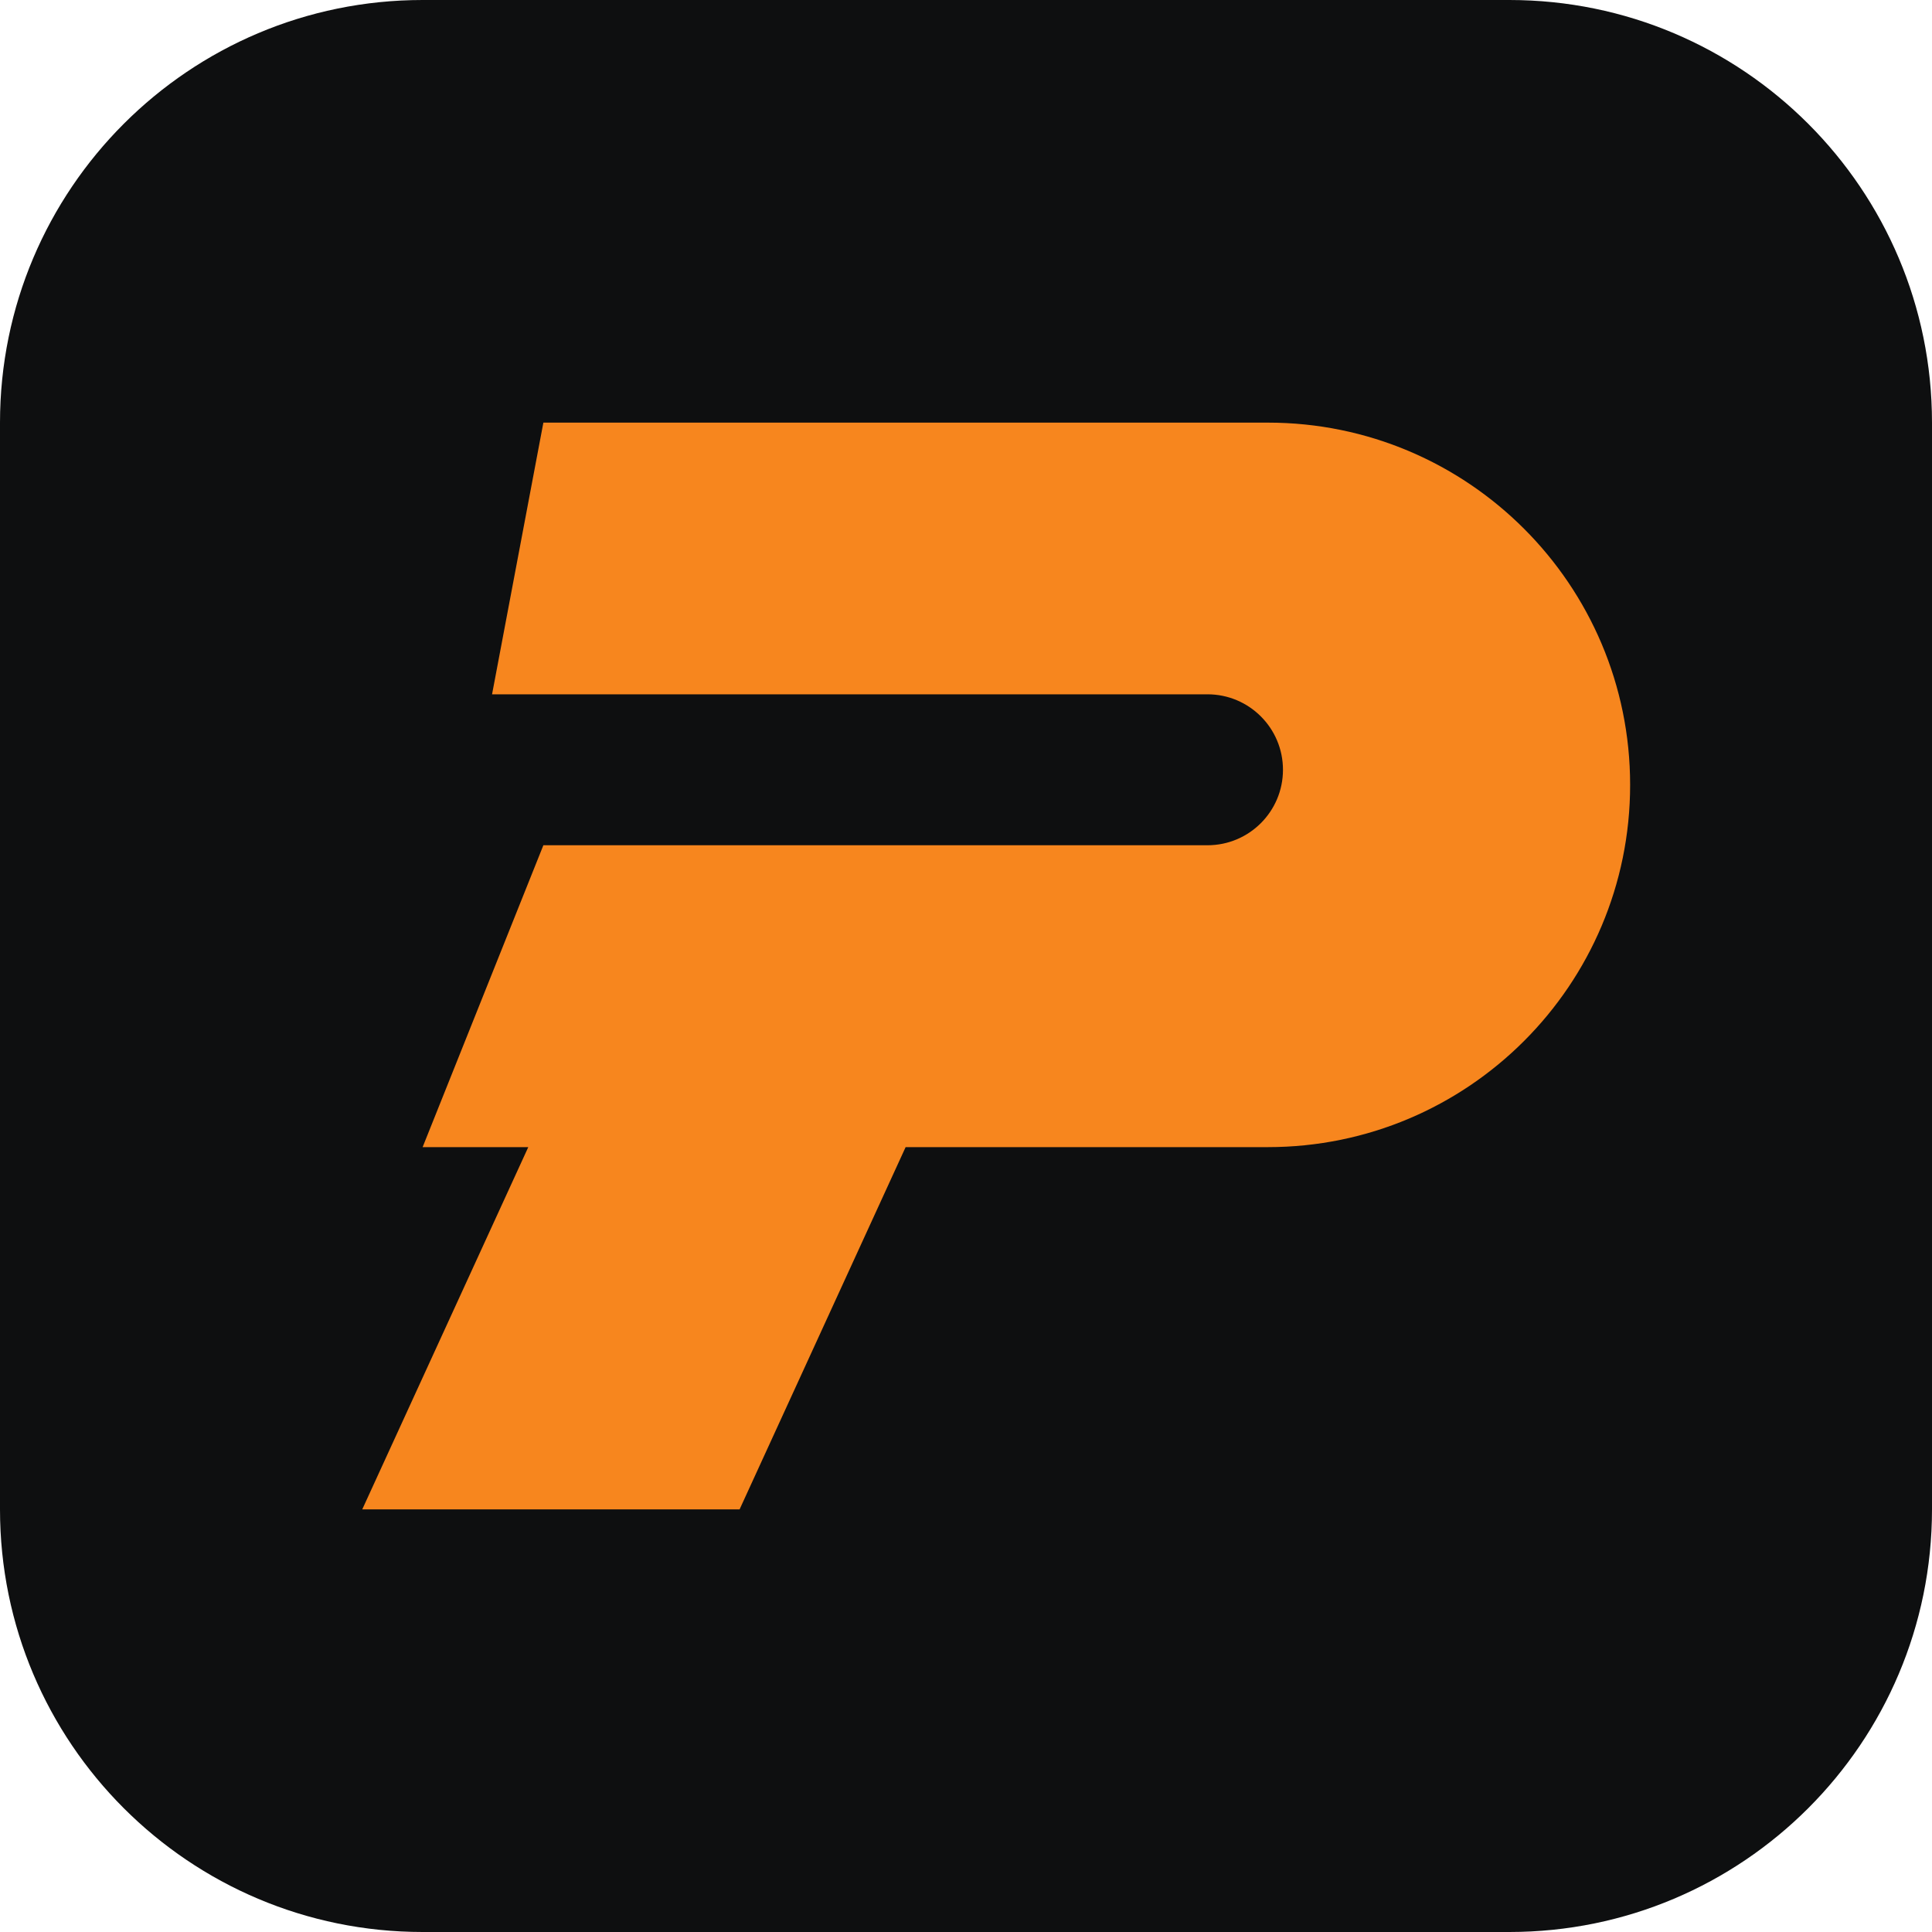
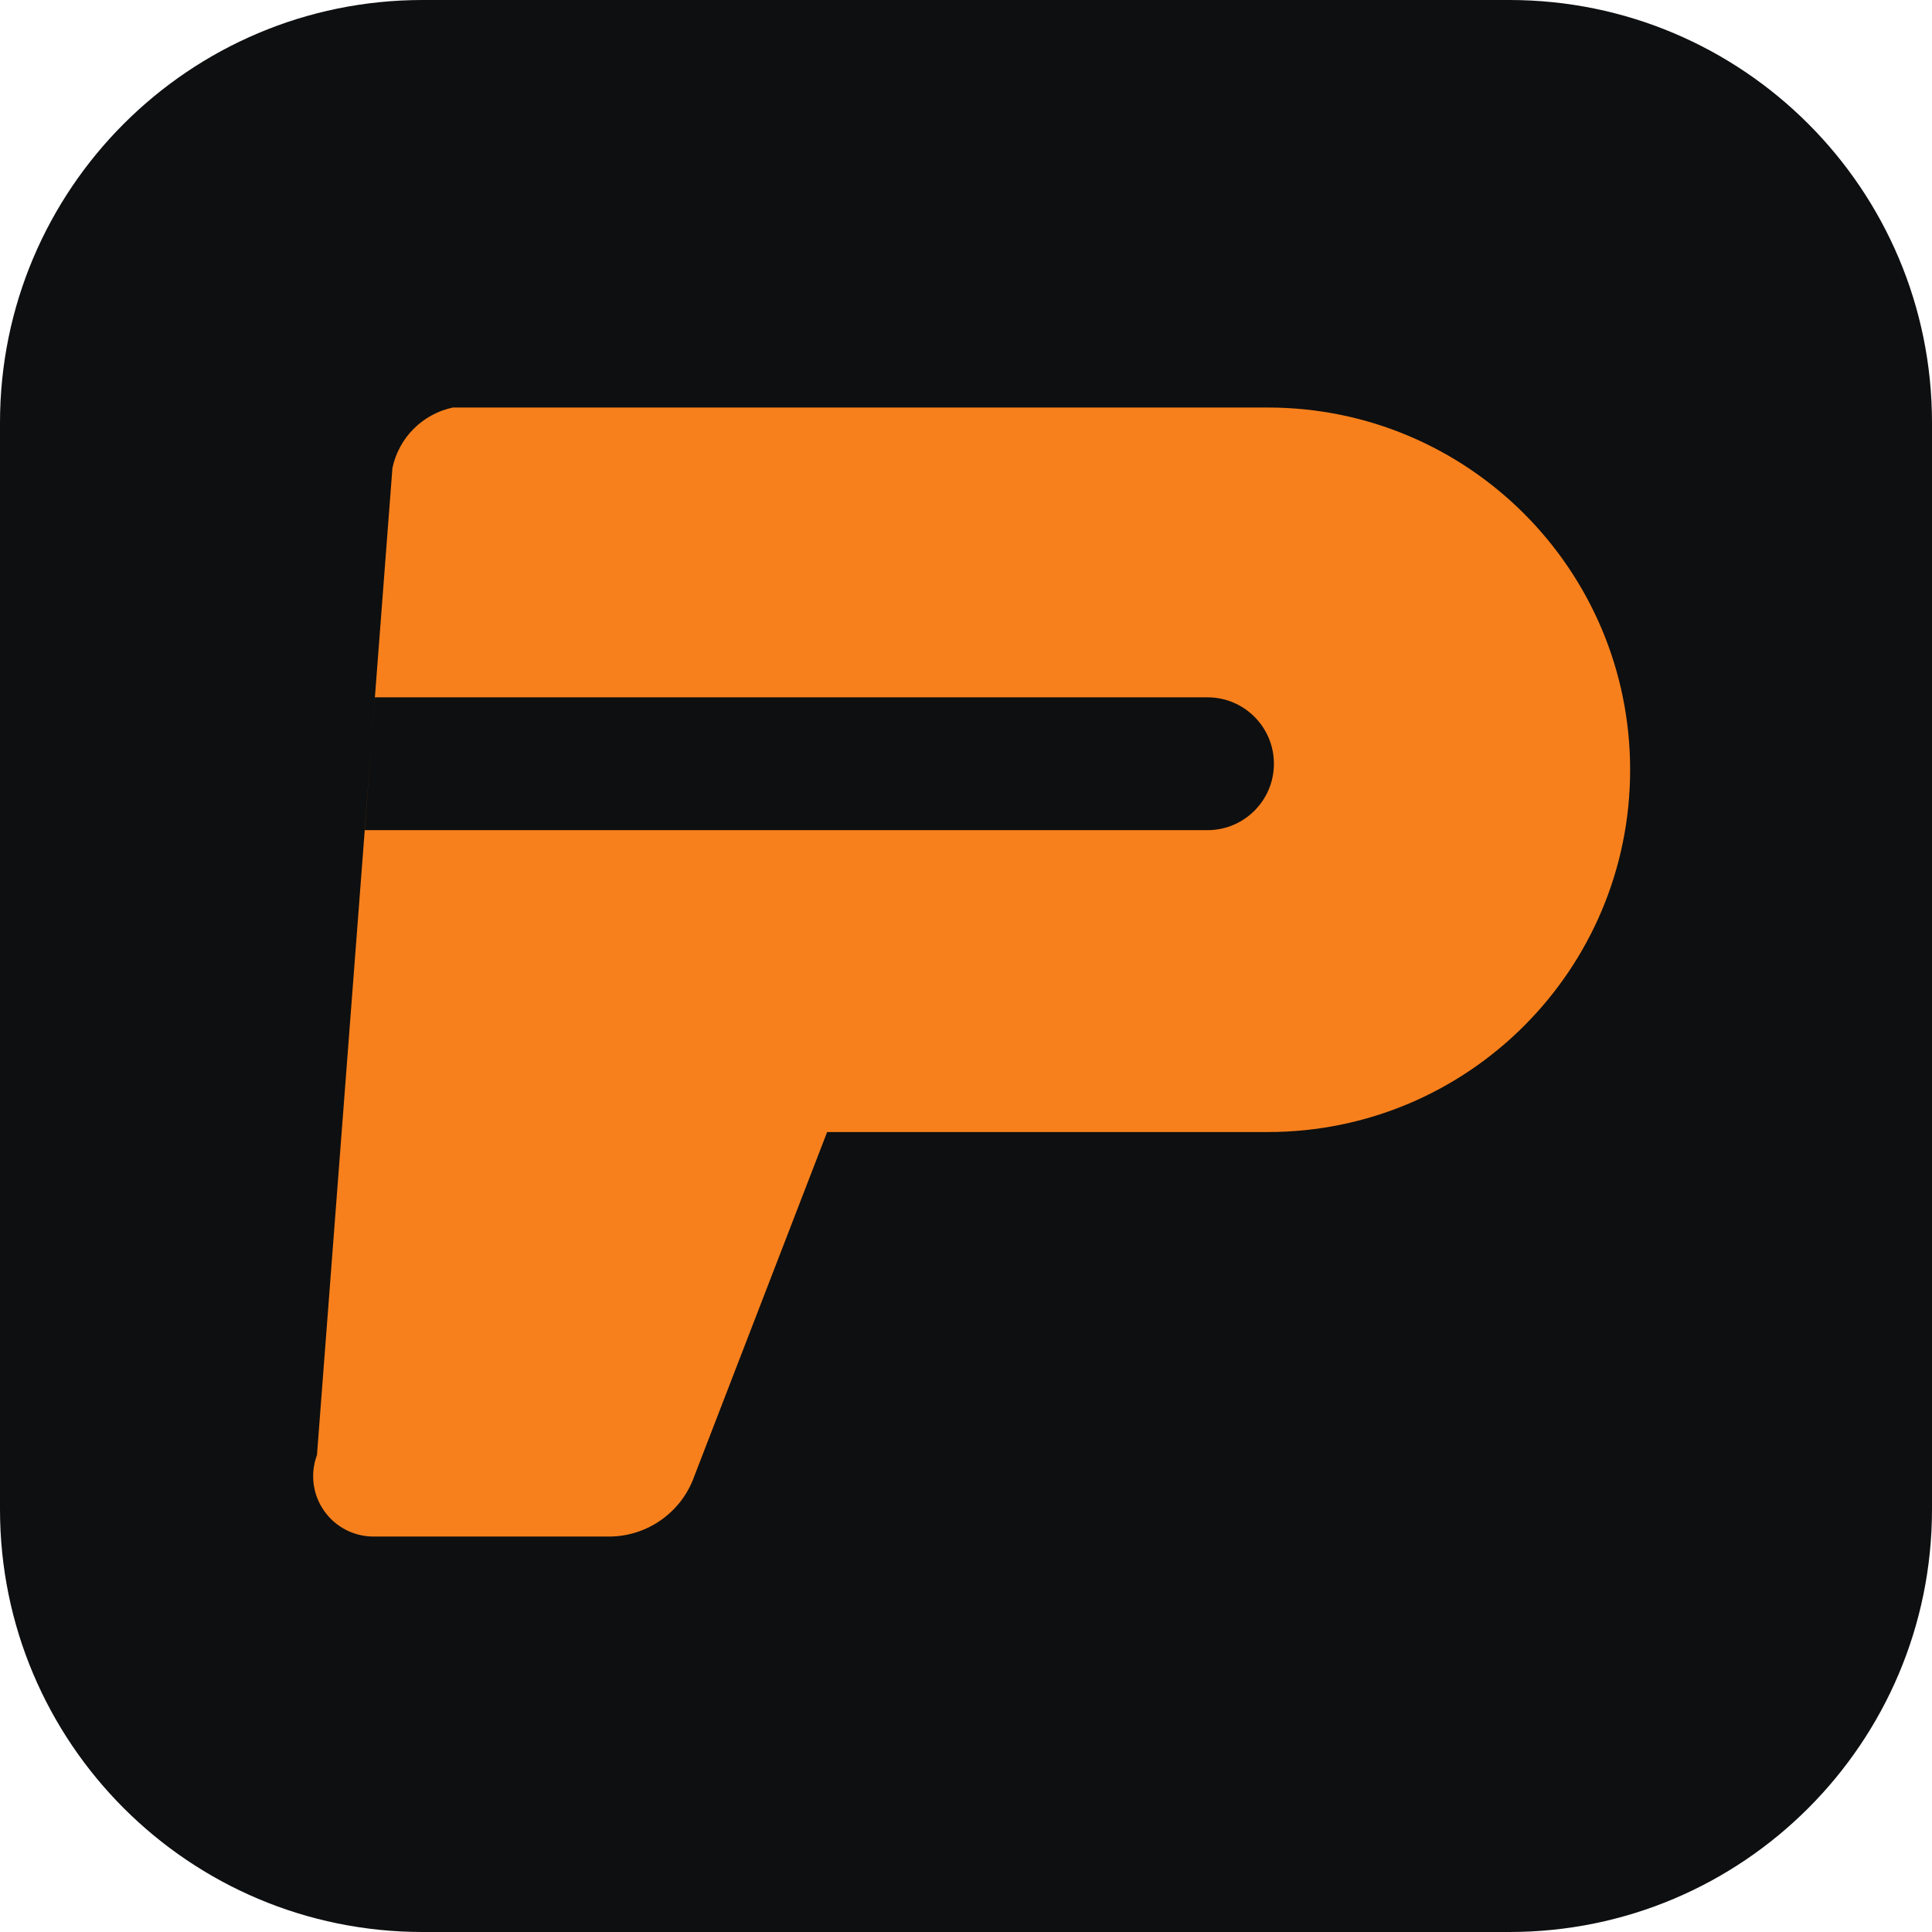
<svg xmlns="http://www.w3.org/2000/svg" viewBox="0 0 64 64">
  <rect width="64" height="64" rx="14" fill="#0e0f10" />
-   <path fill="#f7861e" fill-rule="evenodd" transform="translate(8 12)" d="M10 2h24a12 12 0 0 1 0 24H22l-5.5 12H4l5.5-12H6l4-10h22a2.5 2.5 0 0 0 0-5H8.3z" />
+   <path transform="translate(9 12.5)" fill="#f7801c" fill-rule="evenodd" d="M6 1H33a12 12 0 0 1 0 24H18.4L14 36.4a3 3 0 0 1-2.8 2H3.4a2 2 0 0 1-1.9-2.7L4 3a2.6 2.6 0 0 1 2-2ZM3.42 10.6H31a2.2 2.2 0 0 1 0 4.4H3.08Z" />
</svg>
